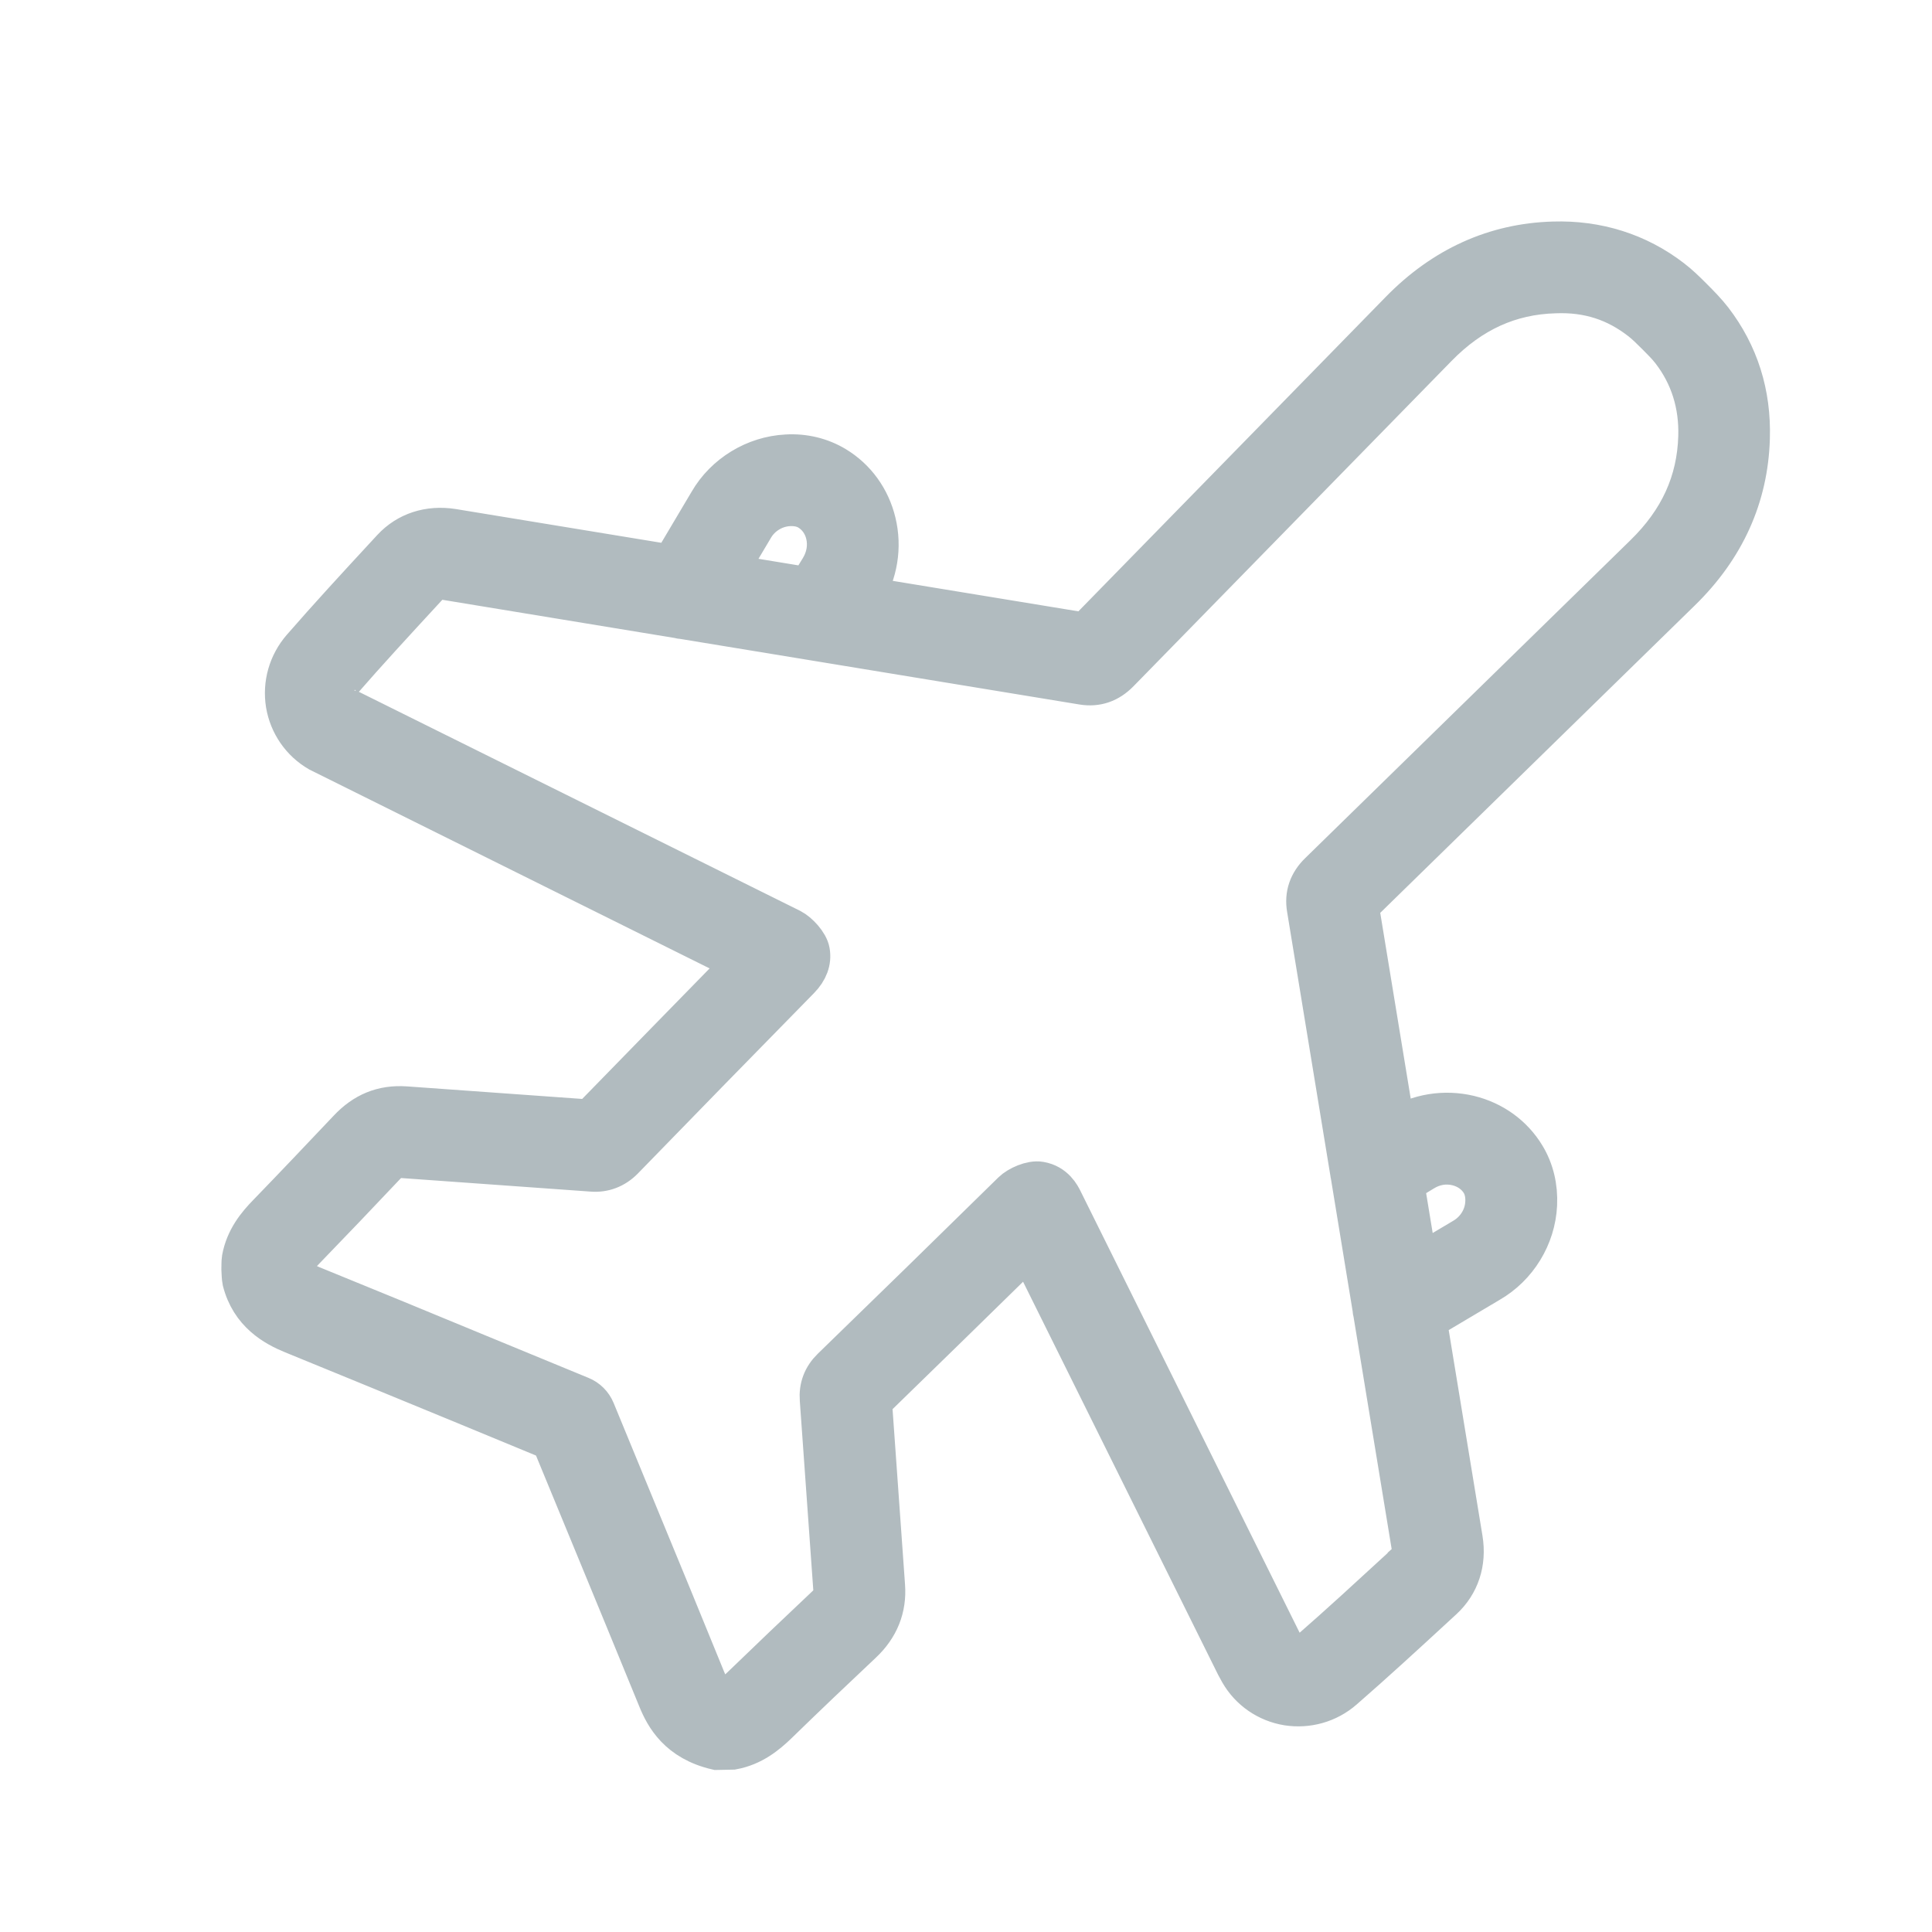
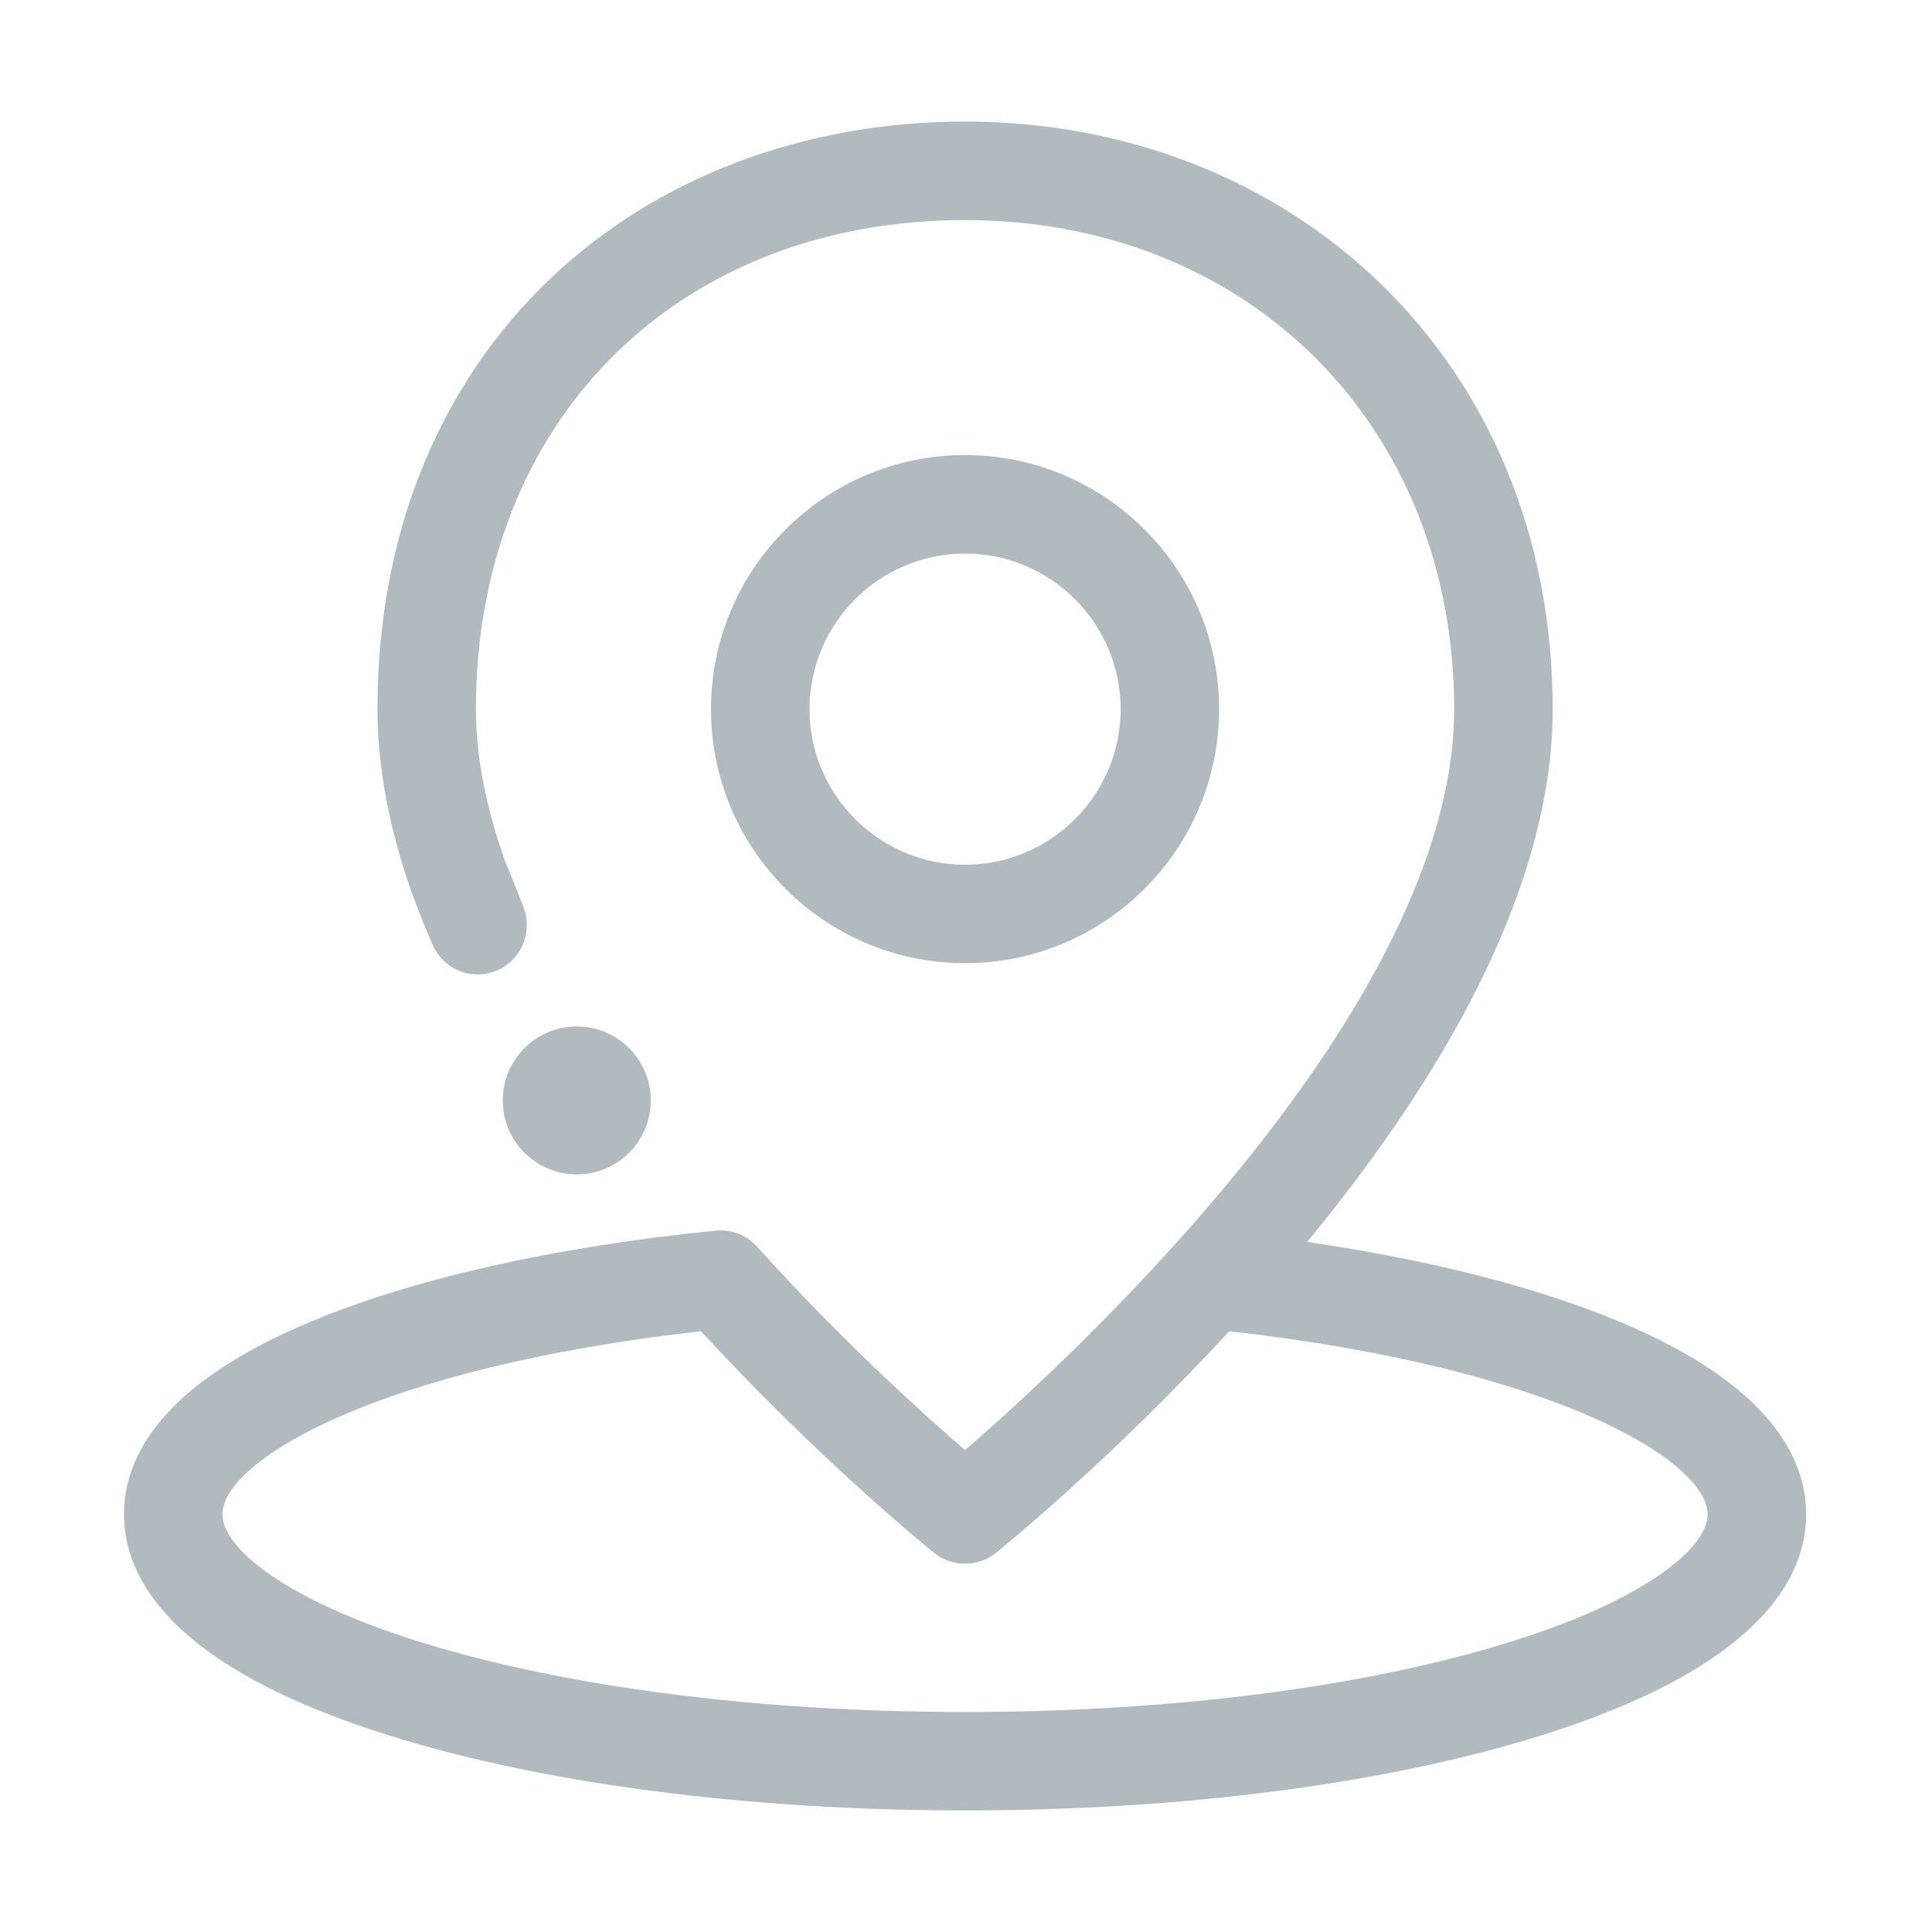
<svg xmlns="http://www.w3.org/2000/svg" width="24" height="24" viewBox="0 0 24 24" fill="none">
-   <path d="M20.876 7.345C21.427 6.809 21.716 6.168 21.736 5.443C21.753 4.89 21.596 4.395 21.271 3.972C21.197 3.877 21.117 3.795 21.014 3.692C20.936 3.614 20.857 3.537 20.767 3.468C20.345 3.143 19.841 2.985 19.296 3.002C18.571 3.023 17.931 3.313 17.394 3.862L13.484 7.862L10.724 7.409L10.733 7.395C10.902 7.119 10.955 6.797 10.88 6.487C10.809 6.193 10.631 5.946 10.377 5.793C10.201 5.687 9.991 5.634 9.771 5.647C9.374 5.667 9.004 5.894 8.807 6.235L8.343 7.017L5.62 6.57C5.329 6.525 5.06 6.61 4.869 6.817L4.773 6.921C4.427 7.295 4.083 7.669 3.751 8.05C3.583 8.244 3.511 8.498 3.552 8.749C3.594 8.997 3.743 9.213 3.961 9.339L9.234 11.959C8.593 12.614 7.959 13.264 7.33 13.909L5.04 13.745C4.75 13.725 4.524 13.822 4.327 14.031C3.993 14.384 3.66 14.735 3.326 15.08C3.193 15.216 3.05 15.389 3.005 15.638C3.001 15.658 3 15.747 3 15.767C3.001 15.793 3.005 15.885 3.011 15.91C3.111 16.311 3.415 16.477 3.635 16.567C4.324 16.848 5.015 17.133 5.708 17.418L6.85 17.89L7.328 19.049C7.611 19.736 7.894 20.42 8.173 21.104C8.262 21.323 8.427 21.627 8.903 21.737L9.102 21.733C9.348 21.688 9.521 21.546 9.659 21.413C10.004 21.077 10.354 20.744 10.707 20.412C10.918 20.214 11.014 19.974 10.993 19.698L10.83 17.407C11.475 16.78 12.124 16.146 12.78 15.503L15.353 20.688L15.401 20.776C15.527 20.995 15.743 21.144 15.993 21.185C16.241 21.224 16.496 21.154 16.689 20.985C17.075 20.649 17.454 20.3 17.834 19.95L17.922 19.869C18.129 19.678 18.217 19.411 18.169 19.117L17.722 16.395L18.502 15.932C18.848 15.733 19.074 15.364 19.093 14.966C19.104 14.745 19.053 14.535 18.946 14.359C18.794 14.107 18.546 13.928 18.253 13.857C17.943 13.783 17.622 13.835 17.346 14.004L17.331 14.012L16.878 11.252L20.876 7.345ZM9.36 6.557C9.451 6.399 9.621 6.295 9.803 6.286C9.87 6.283 9.963 6.289 10.047 6.34C10.153 6.405 10.228 6.509 10.259 6.637C10.293 6.78 10.268 6.929 10.188 7.061L10.043 7.297L9.02 7.129L9.36 6.557ZM17.488 19.401L17.401 19.482C17.024 19.828 16.651 20.173 16.27 20.505C16.204 20.564 16.132 20.561 16.098 20.556C16.037 20.545 15.985 20.509 15.954 20.456L15.916 20.384L13.201 14.912C13.174 14.856 13.101 14.71 12.92 14.68C12.813 14.661 12.65 14.734 12.577 14.805C11.824 15.545 11.076 16.275 10.333 16.996C10.222 17.104 10.173 17.236 10.185 17.387L10.353 19.744C10.359 19.813 10.346 19.871 10.267 19.945C9.911 20.281 9.559 20.616 9.212 20.952C9.111 21.051 9.049 21.091 9.048 21.099L8.984 21.107C8.897 21.085 8.836 21.04 8.764 20.862C8.485 20.177 8.203 19.491 7.919 18.804L7.391 17.522C7.358 17.443 7.295 17.38 7.216 17.348L5.952 16.827C5.259 16.54 4.567 16.255 3.876 15.974C3.698 15.902 3.653 15.841 3.634 15.754C3.646 15.687 3.686 15.627 3.784 15.526C4.12 15.179 4.456 14.827 4.792 14.471C4.858 14.401 4.91 14.383 4.968 14.383C4.976 14.383 4.984 14.383 4.992 14.384L7.353 14.553C7.5 14.565 7.636 14.514 7.744 14.404C8.464 13.663 9.194 12.915 9.934 12.161C10.037 12.055 10.08 11.94 10.059 11.819C10.042 11.718 9.918 11.584 9.827 11.538L4.357 8.823C4.357 8.823 4.283 8.785 4.282 8.785C4.23 8.755 4.194 8.703 4.184 8.643C4.178 8.607 4.176 8.537 4.234 8.47C4.561 8.094 4.902 7.725 5.244 7.354L5.339 7.251C5.371 7.216 5.416 7.184 5.517 7.201L8.424 7.679C8.446 7.685 8.467 7.689 8.49 7.69L13.451 8.505C13.624 8.533 13.774 8.481 13.902 8.35L17.853 4.309C18.276 3.876 18.754 3.658 19.316 3.642C19.734 3.625 20.075 3.742 20.377 3.976C20.445 4.028 20.504 4.088 20.582 4.165C20.645 4.229 20.709 4.291 20.765 4.364C20.997 4.666 21.11 5.023 21.098 5.424C21.081 5.987 20.863 6.465 20.43 6.888L16.391 10.836C16.258 10.964 16.206 11.117 16.236 11.289L16.774 14.57C16.775 14.58 16.776 14.588 16.779 14.597L17.05 16.25C17.051 16.273 17.055 16.295 17.061 16.318L17.538 19.224C17.554 19.323 17.524 19.368 17.488 19.4L17.488 19.401ZM17.68 14.551C17.808 14.471 17.957 14.445 18.102 14.481C18.228 14.512 18.335 14.587 18.399 14.693C18.448 14.776 18.456 14.872 18.452 14.937C18.444 15.119 18.34 15.288 18.177 15.382L17.61 15.719L17.442 14.696L17.68 14.551Z" fill="#B1BBBF" stroke="#B1BBBF" stroke-width="0.5" />
+   <path d="M11.988 11.965C13.729 11.965 15.144 10.55 15.144 8.809C15.144 7.069 13.729 5.653 11.988 5.653C10.248 5.653 8.832 7.069 8.832 8.809C8.832 10.55 10.248 11.965 11.988 11.965ZM11.988 6.877C13.054 6.877 13.921 7.744 13.921 8.809C13.921 9.875 13.054 10.742 11.988 10.742C10.923 10.742 10.056 9.875 10.056 8.809C10.056 7.744 10.923 6.877 11.988 6.877ZM21.734 17.39C21.356 17.038 20.821 16.715 20.143 16.429C19.107 15.992 17.772 15.651 16.237 15.428C17.032 14.463 17.68 13.521 18.169 12.621C18.911 11.253 19.288 9.97 19.288 8.809C19.288 7.749 19.095 6.747 18.715 5.832C18.349 4.95 17.82 4.171 17.142 3.516C15.803 2.223 13.972 1.51 11.988 1.51C9.989 1.51 8.16 2.203 6.838 3.46C6.157 4.108 5.626 4.887 5.261 5.774C4.881 6.695 4.689 7.717 4.689 8.809C4.689 9.243 4.742 9.696 4.847 10.163C4.848 10.171 4.85 10.178 4.851 10.186C4.89 10.353 4.935 10.523 4.987 10.695C5.028 10.834 5.074 10.973 5.125 11.114C5.126 11.118 5.128 11.122 5.13 11.126C5.202 11.327 5.283 11.529 5.372 11.733C5.508 12.045 5.859 12.187 6.171 12.056C6.476 11.927 6.622 11.581 6.503 11.268C6.501 11.262 6.498 11.254 6.494 11.243C6.487 11.226 6.478 11.203 6.466 11.174C6.444 11.119 6.415 11.045 6.386 10.972C6.338 10.852 6.289 10.732 6.273 10.693C6.231 10.572 6.191 10.454 6.156 10.336C5.994 9.797 5.912 9.285 5.912 8.809C5.912 5.232 8.411 2.734 11.988 2.734C15.509 2.734 18.064 5.289 18.064 8.809C18.064 12.482 13.376 16.812 11.988 18.014C11.46 17.558 10.456 16.651 9.418 15.502C9.416 15.499 9.414 15.498 9.413 15.496C9.287 15.351 9.094 15.267 8.889 15.287C6.868 15.492 5.12 15.887 3.834 16.429C3.156 16.715 2.621 17.038 2.242 17.39C1.776 17.824 1.54 18.302 1.54 18.813C1.54 19.597 2.114 20.711 4.851 21.564C6.766 22.161 9.301 22.49 11.988 22.49C14.676 22.49 17.211 22.161 19.126 21.564C21.862 20.711 22.437 19.597 22.437 18.812C22.436 18.302 22.2 17.824 21.734 17.39ZM18.762 20.396C16.961 20.957 14.556 21.267 11.988 21.267C9.421 21.267 7.015 20.957 5.215 20.396C3.521 19.869 2.763 19.221 2.763 18.813C2.763 18.153 4.655 16.993 8.707 16.537C10.204 18.161 11.547 19.244 11.606 19.291C11.717 19.381 11.853 19.425 11.988 19.425C12.124 19.425 12.259 19.381 12.371 19.291C12.434 19.24 13.776 18.158 15.27 16.537C19.322 16.993 21.213 18.153 21.213 18.813C21.213 19.221 20.455 19.869 18.762 20.396ZM8.084 13.67C8.084 13.163 7.672 12.751 7.165 12.751C6.658 12.751 6.245 13.163 6.245 13.67C6.245 14.177 6.658 14.589 7.165 14.589C7.672 14.589 8.084 14.177 8.084 13.67Z" fill="#B1BBBF" />
</svg>
